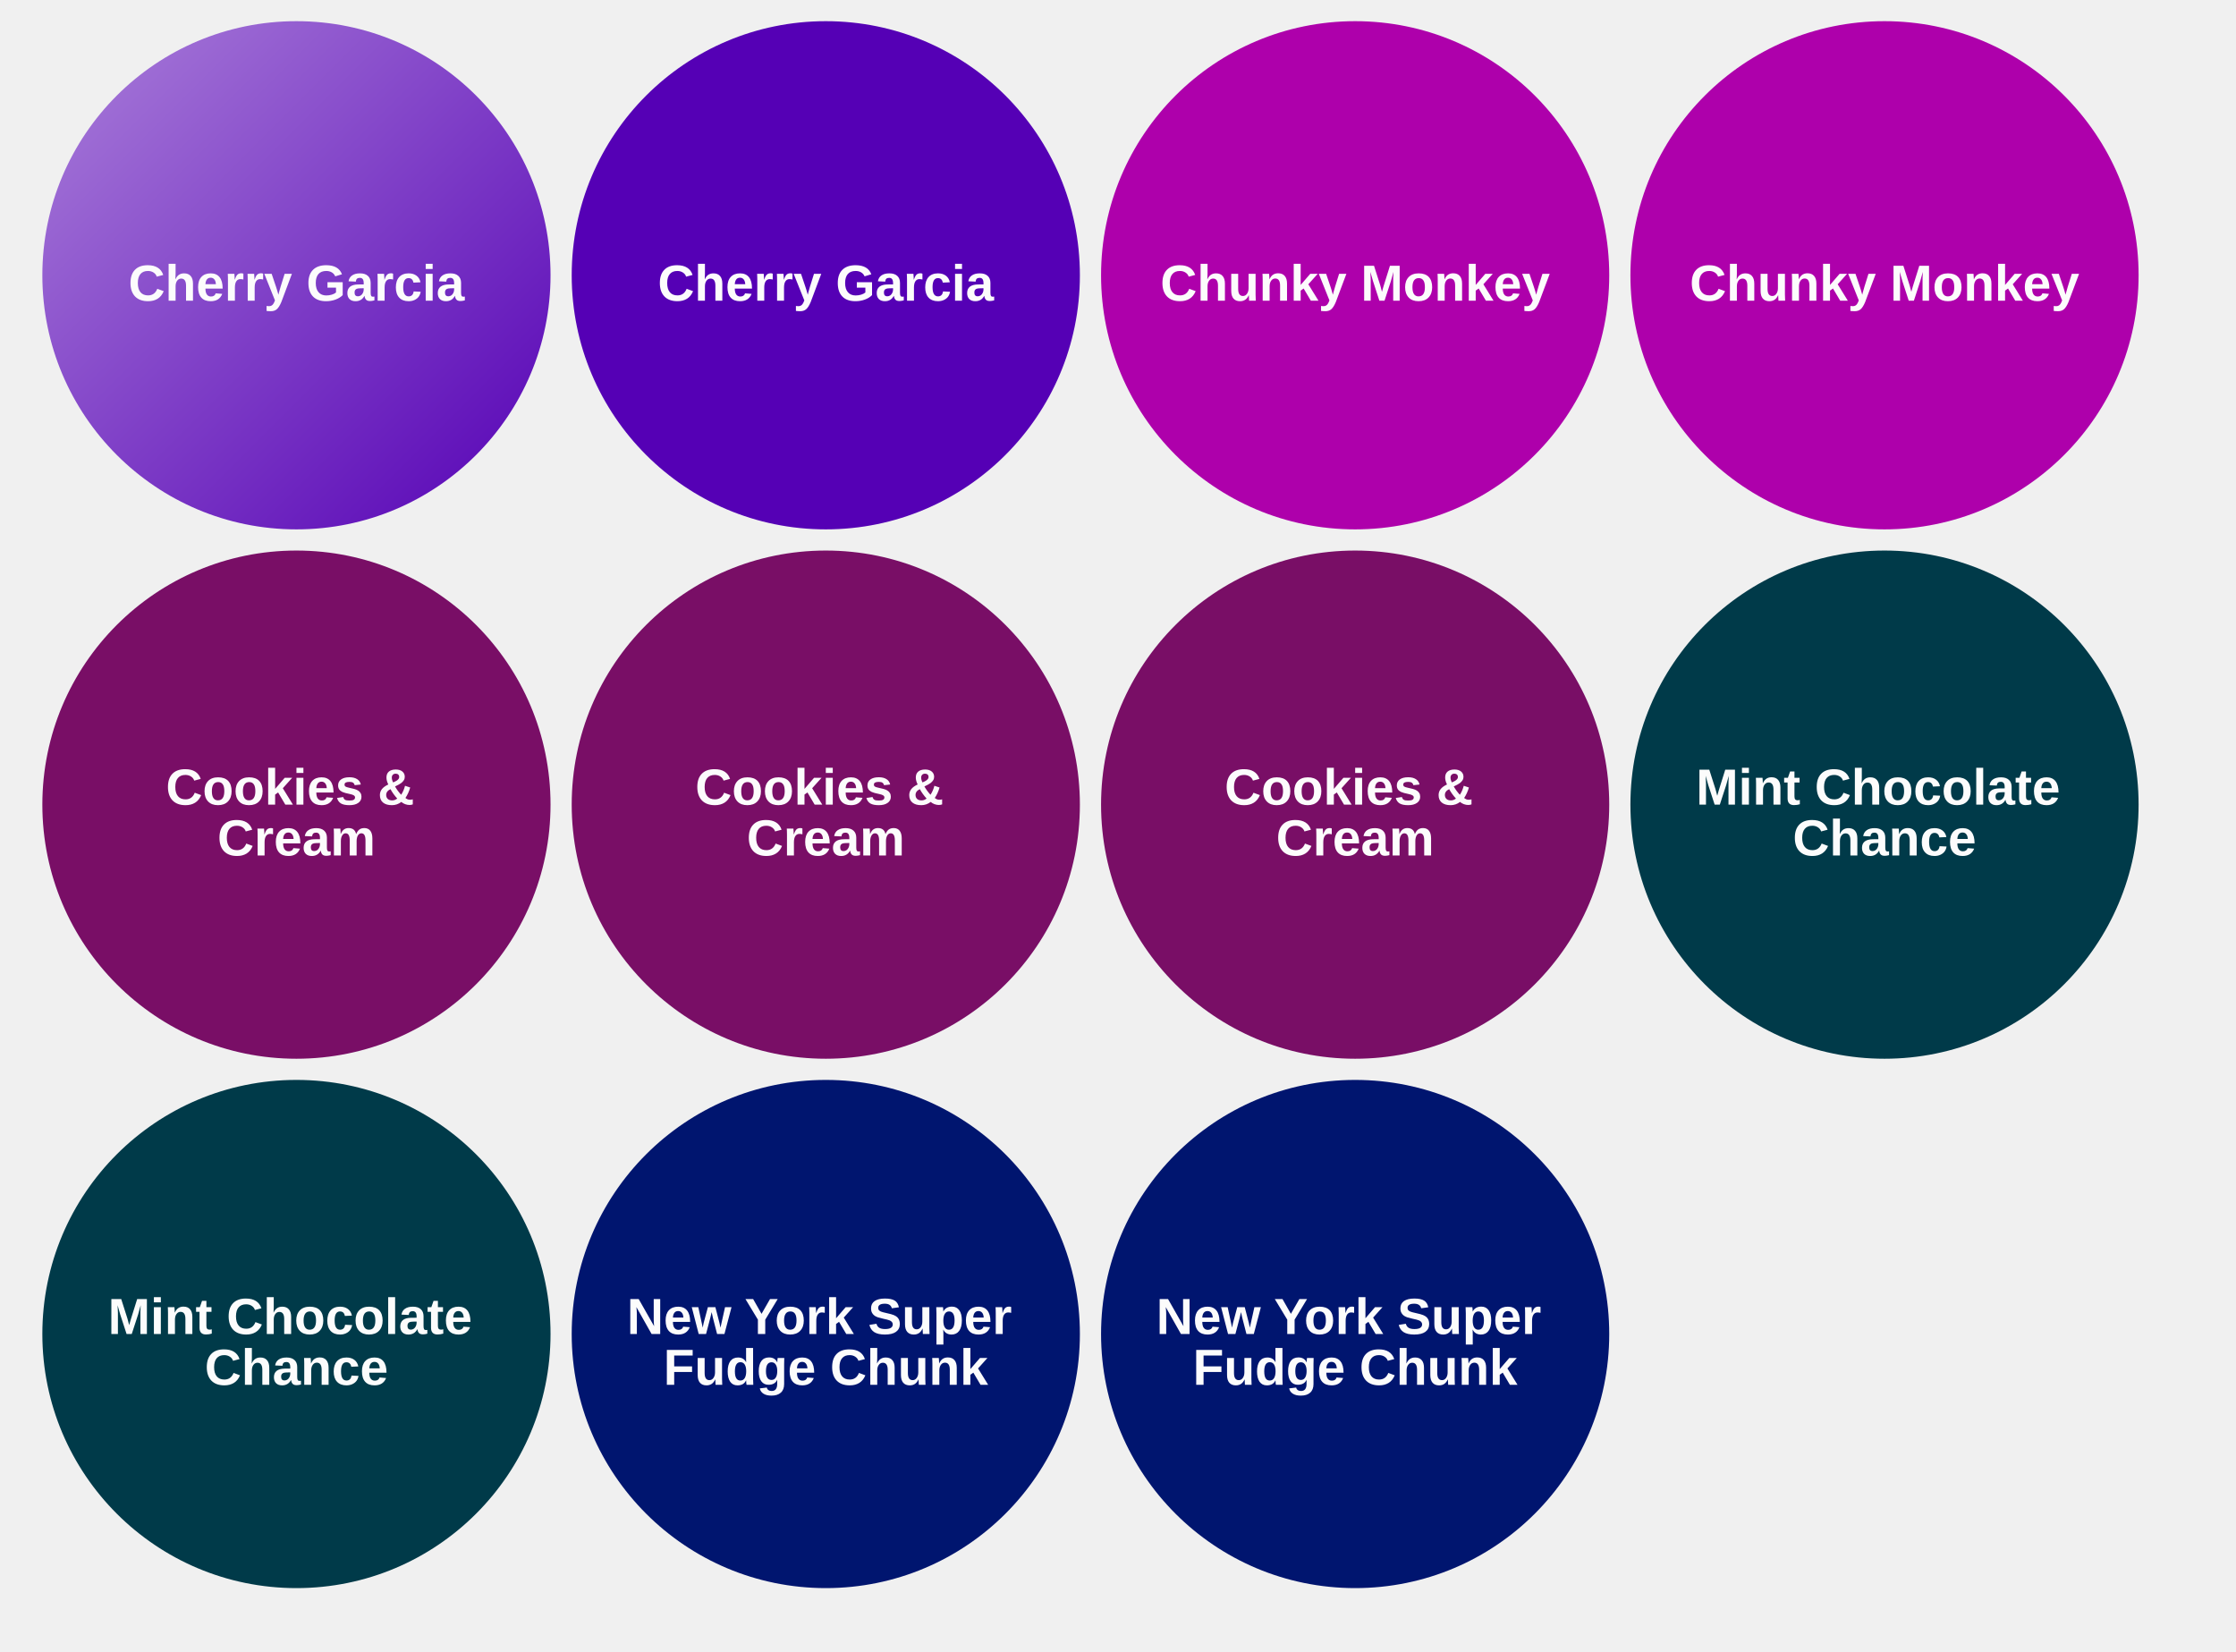
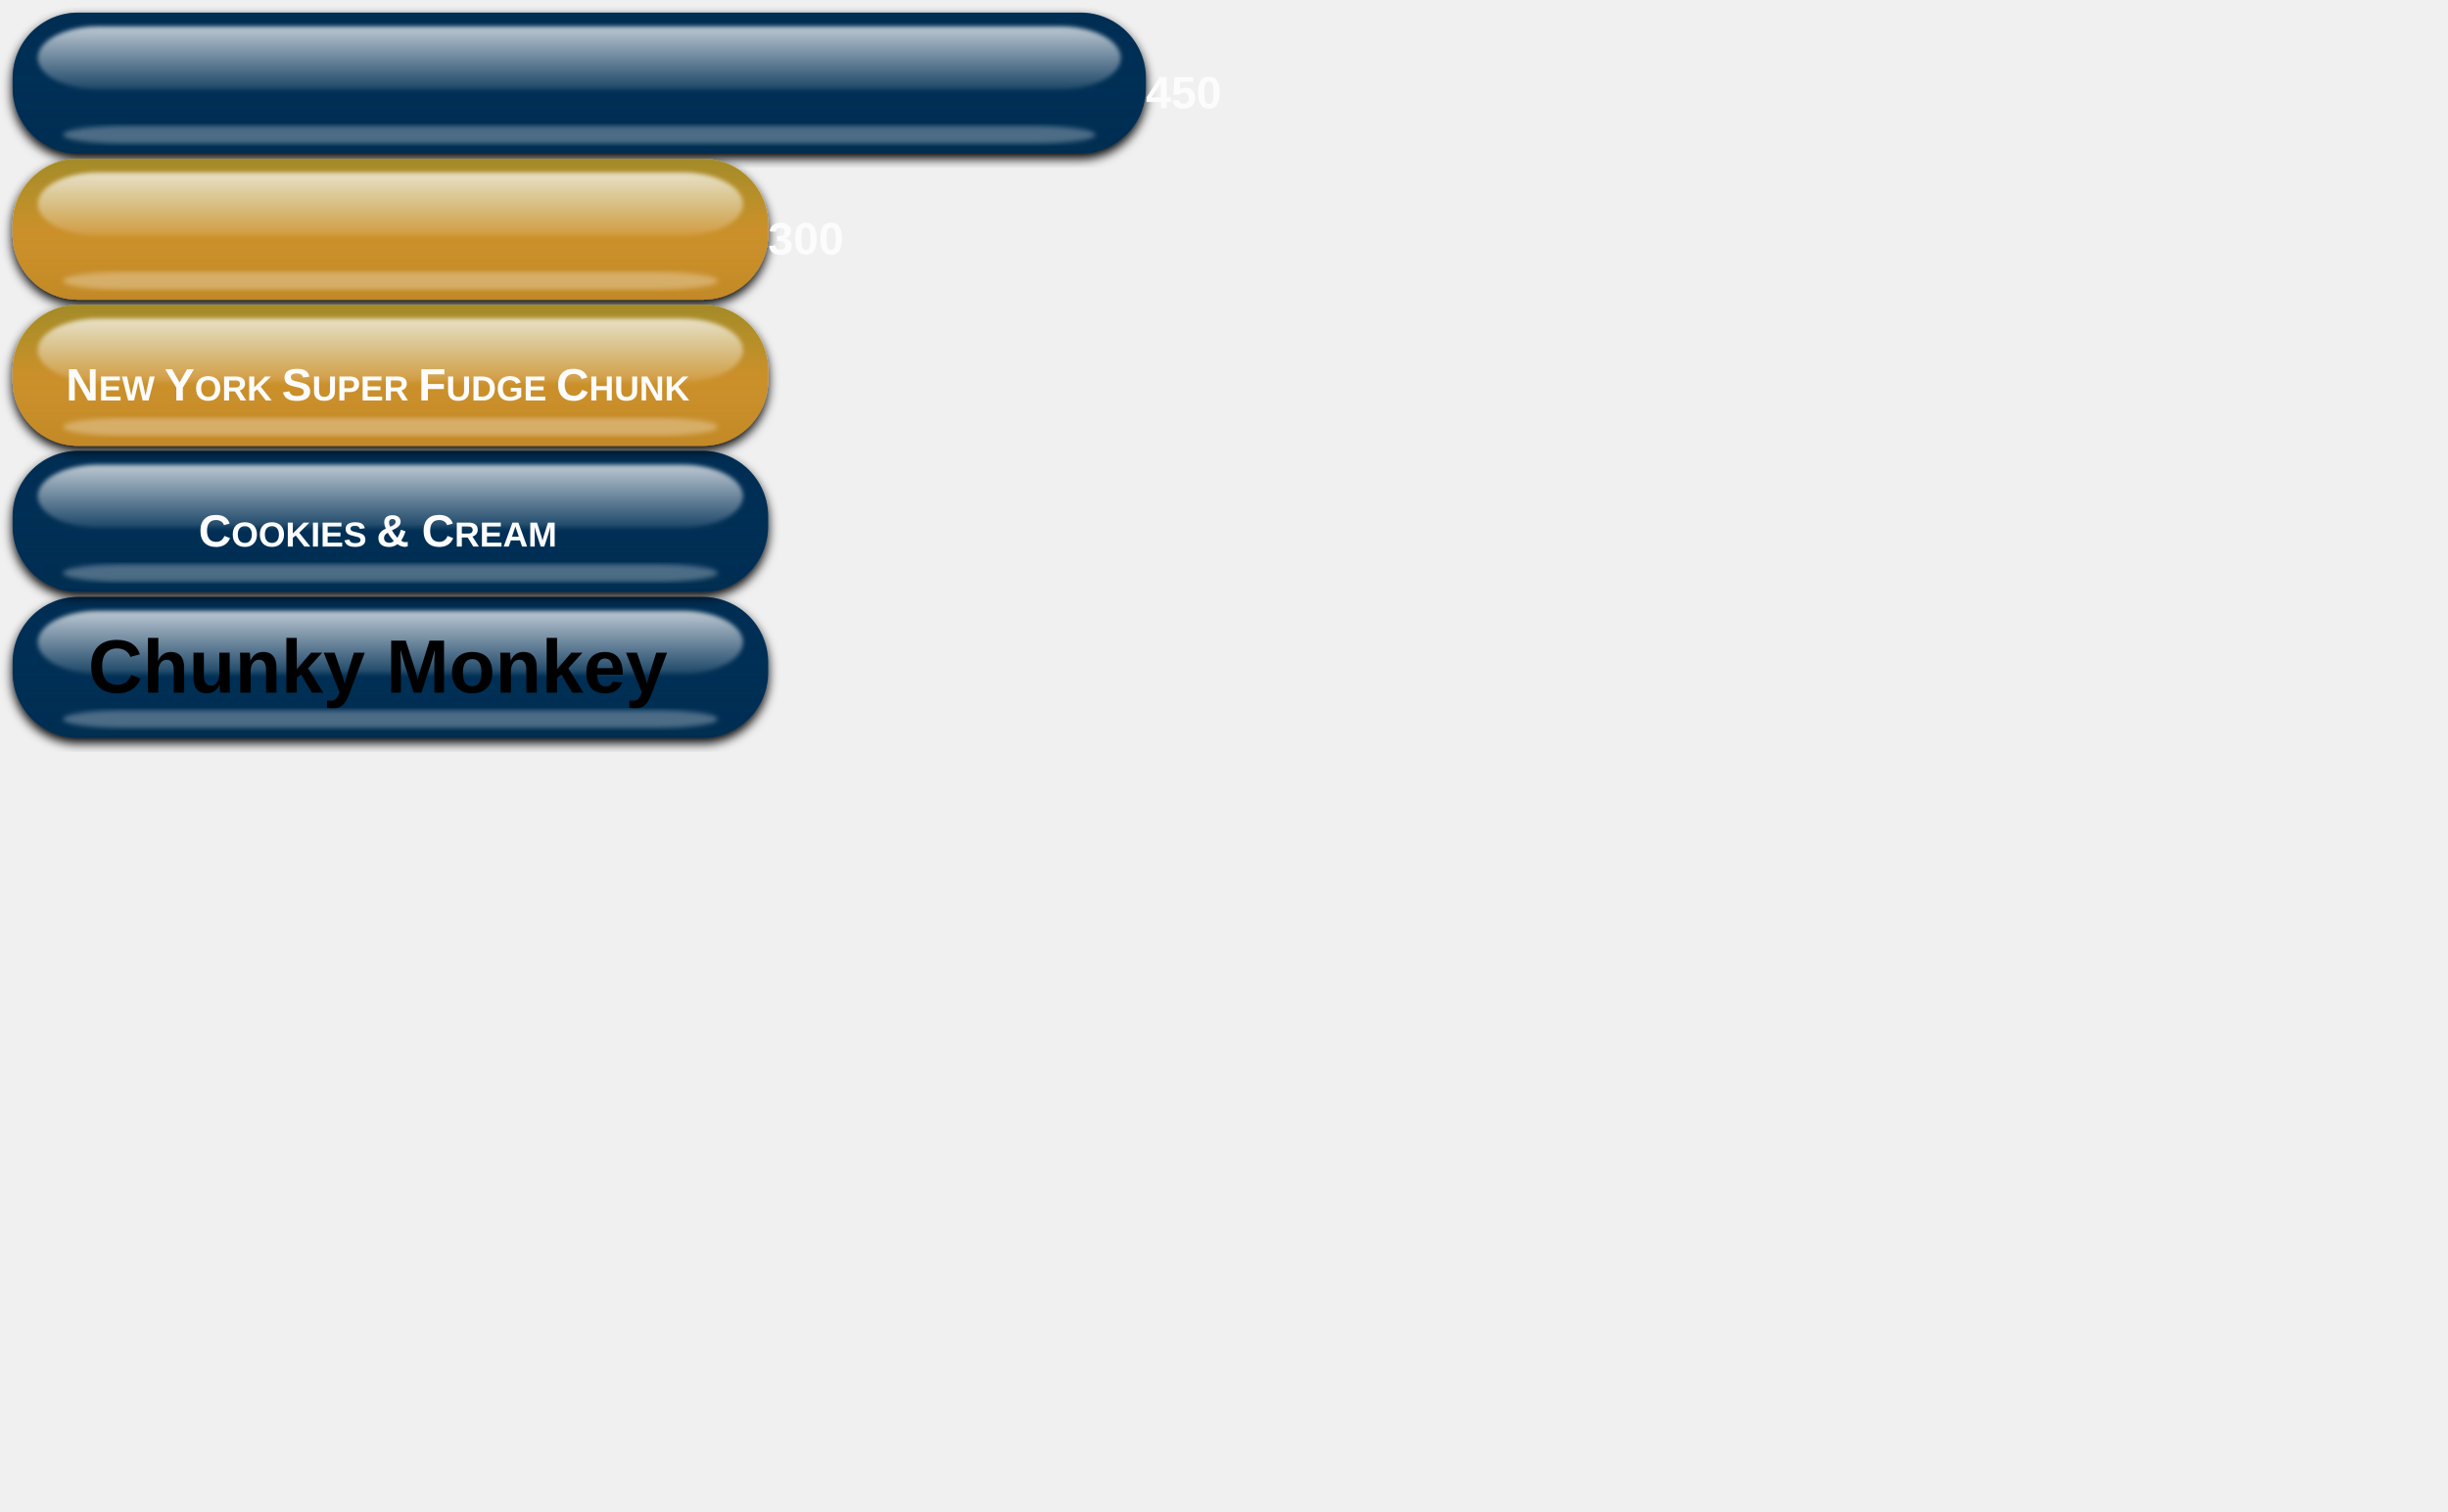
- <svg xmlns="http://www.w3.org/2000/svg" xmlns:xlink="http://www.w3.org/1999/xlink" width="528.0" height="390.0" viewBox="0 0 528.0 390.0" id="cf982374-b195-4049-ac51-fff2be38af93">
+ <svg xmlns="http://www.w3.org/2000/svg" width="972.0" height="600.0" viewBox="0 0 972.0 600.0" id="603fd491-4103-480e-bf77-5c0142454dfa" zoomAndPan="magnify" preserveAspectRatio="none">
  <defs>
    <filter id="Bevel2" filterUnits="objectBoundingBox" x="-10%" y="-10%" width="150%" height="150%">
      <feGaussianBlur in="SourceAlpha" stdDeviation="0.5" result="blur" />
      <feSpecularLighting in="blur" surfaceScale="5" specularConstant="0.5" specularExponent="10" result="specOut" lighting-color="white">
        <fePointLight x="-5000" y="-10000" z="0000" />
      </feSpecularLighting>
      <feComposite in="specOut" in2="SourceAlpha" operator="in" result="specOut2" />
      <feComposite in="SourceGraphic" in2="specOut2" operator="arithmetic" k1="0" k2="1" k3="1" k4="0" result="litPaint" />
    </filter>
    <filter id="buttonBlur">
      <feGaussianBlur in="SourceAlpha" stdDeviation="2" result="blur" />
      <feOffset in="blur" dy="2" result="offsetBlur" />
      <feMerge>
        <feMergeNode in="offsetBlur" />
        <feMergeNode in="SourceGraphic" />
      </feMerge>
    </filter>
    <linearGradient id="overlayGrad" gradientUnits="userSpaceOnUse" x1="95" y1="-20" x2="95" y2="70">
      <stop offset="0" stop-color="#000000" stop-opacity="0.5" />
      <stop offset="1" stop-color="#000000" stop-opacity="0" />
    </linearGradient>
    <filter id="topshineBlur">
      <feGaussianBlur stdDeviation="0.93" />
    </filter>
    <linearGradient id="topshineGrad" gradientUnits="userSpaceOnUse" x1="95" y1="0" x2="95" y2="40">
      <stop offset="0" stop-color="#ffffff" stop-opacity="1" />
      <stop offset="1" stop-color="#ffffff" stop-opacity="0" />
    </linearGradient>
    <filter id="bottomshine">
      <feGaussianBlur stdDeviation="0.95" />
    </filter>
    <filter id="Bevel2" filterUnits="objectBoundingBox" x="-10%" y="-10%" width="150%" height="150%">
      <feGaussianBlur in="SourceAlpha" stdDeviation="0.5" result="blur" />
      <feSpecularLighting in="blur" surfaceScale="5" specularConstant="0.5" specularExponent="10" result="specOut" lighting-color="white">
        <fePointLight x="-5000" y="-10000" z="0000" />
      </feSpecularLighting>
      <feComposite in="specOut" in2="SourceAlpha" operator="in" result="specOut2" />
      <feComposite in="SourceGraphic" in2="specOut2" operator="arithmetic" k1="0" k2="1" k3="1" k4="0" result="litPaint" />
    </filter>
-     <circle id="myCircle" cx="0" cy="0" r="60" class="card" stroke="black" stroke-width="1" />
-     <linearGradient id="btn_f1e43942-68dc-45fe-b492-479845ea4eae" x2="1" y2="1">
-       <stop class="stop1" offset="0%" stop-color="#aa7fda" />
-       <stop class="stop2" offset="50%" stop-color="#7f3fc7" />
-       <stop class="stop3" offset="100%" stop-color="#5500b5" />
-     </linearGradient>
-     <linearGradient id="btn_35c8c6e6-9e7a-4b9e-8b59-2b5b9d35266a" x2="1" y2="1">
-       <stop class="stop1" offset="0%" stop-color="#aa7fda" />
-       <stop class="stop2" offset="50%" stop-color="#7f3fc7" />
-       <stop class="stop3" offset="100%" stop-color="#5500b5" />
-     </linearGradient>
-     <linearGradient id="btn_0c9bbd11-175c-4b64-9918-776f5c998c56" x2="1" y2="1">
-       <stop class="stop1" offset="0%" stop-color="#d67fd5" />
-       <stop class="stop2" offset="50%" stop-color="#c23fc0" />
-       <stop class="stop3" offset="100%" stop-color="#ae00ab" />
-     </linearGradient>
-     <linearGradient id="btn_1b08347c-0dd1-49ab-a03c-eddff233a024" x2="1" y2="1">
-       <stop class="stop1" offset="0%" stop-color="#d67fd5" />
-       <stop class="stop2" offset="50%" stop-color="#c23fc0" />
-       <stop class="stop3" offset="100%" stop-color="#ae00ab" />
-     </linearGradient>
-     <linearGradient id="btn_7e33cbe7-5e64-4762-8cbb-98d94192d170" x2="1" y2="1">
-       <stop class="stop1" offset="0%" stop-color="#bc86b2" />
-       <stop class="stop2" offset="50%" stop-color="#9a4a8c" />
-       <stop class="stop3" offset="100%" stop-color="#790e66" />
-     </linearGradient>
-     <linearGradient id="btn_0787817d-d174-4162-9d59-e99f1e0ef364" x2="1" y2="1">
-       <stop class="stop1" offset="0%" stop-color="#bc86b2" />
-       <stop class="stop2" offset="50%" stop-color="#9a4a8c" />
-       <stop class="stop3" offset="100%" stop-color="#790e66" />
-     </linearGradient>
-     <linearGradient id="btn_a7cabede-efe8-4f56-a216-888e7a3e7925" x2="1" y2="1">
-       <stop class="stop1" offset="0%" stop-color="#bc86b2" />
-       <stop class="stop2" offset="50%" stop-color="#9a4a8c" />
-       <stop class="stop3" offset="100%" stop-color="#790e66" />
-     </linearGradient>
-     <linearGradient id="btn_0cea0178-fa36-4456-89d9-9e34cb49c113" x2="1" y2="1">
-       <stop class="stop1" offset="0%" stop-color="#7f9ca4" />
-       <stop class="stop2" offset="50%" stop-color="#3f6b76" />
-       <stop class="stop3" offset="100%" stop-color="#003a49" />
-     </linearGradient>
-     <linearGradient id="btn_a2d5f7ab-94fb-445c-a307-17bba0463f55" x2="1" y2="1">
-       <stop class="stop1" offset="0%" stop-color="#7f9ca4" />
-       <stop class="stop2" offset="50%" stop-color="#3f6b76" />
-       <stop class="stop3" offset="100%" stop-color="#003a49" />
-     </linearGradient>
-     <linearGradient id="btn_c897bba4-278e-4716-bab7-7ad3d3edd5d8" x2="1" y2="1">
-       <stop class="stop1" offset="0%" stop-color="#7f8ab7" />
-       <stop class="stop2" offset="50%" stop-color="#3f4f93" />
-       <stop class="stop3" offset="100%" stop-color="#00156f" />
-     </linearGradient>
-     <linearGradient id="btn_19c1302e-62d4-444b-ba20-01cb6629ce91" x2="1" y2="1">
-       <stop class="stop1" offset="0%" stop-color="#7f8ab7" />
-       <stop class="stop2" offset="50%" stop-color="#3f4f93" />
-       <stop class="stop3" offset="100%" stop-color="#00156f" />
+     <circle id="myCircle" cx="0" cy="0" r="60" class="card" stroke-width="1" />
+     <linearGradient x2="0%" y2="100%" id="btn_97bf177d-cc6a-4156-a8d5-2b2bd97d7356">
+       <stop stop-color="#004680" stop-opacity="1" offset="0%" />
+       <stop stop-color="#003b6b" stop-opacity="1" offset="50%" />
+       <stop stop-color="#002f55" stop-opacity="1" offset="100%" />
+     </linearGradient>
+     <linearGradient x2="0%" y2="100%" id="btn_d8df2b0c-3663-4075-969a-d67fdae36697">
+       <stop stop-color="#8efffe" stop-opacity="1" offset="0%" />
+       <stop stop-color="#77E4D4" stop-opacity="1" offset="50%" />
+       <stop stop-color="#5fb6a9" stop-opacity="1" offset="100%" />
+     </linearGradient>
+     <linearGradient x2="0%" y2="100%" id="btn_cea362b6-e82f-4c73-9671-a34833faa9c0">
+       <stop stop-color="#004680" stop-opacity="1" offset="0%" />
+       <stop stop-color="#003b6b" stop-opacity="1" offset="50%" />
+       <stop stop-color="#002f55" stop-opacity="1" offset="100%" />
+     </linearGradient>
+     <linearGradient x2="0%" y2="100%" id="btn_8096caf4-acb8-4f48-b81e-b967a9d8c45b">
+       <stop stop-color="#004680" stop-opacity="1" offset="0%" />
+       <stop stop-color="#003b6b" stop-opacity="1" offset="50%" />
+       <stop stop-color="#002f55" stop-opacity="1" offset="100%" />
+     </linearGradient>
+     <linearGradient x2="0%" y2="100%" id="btn_acb02f41-ea2c-4aa8-ac16-6f131bed4ace">
+       <stop class="stop1" offset="0%" stop-color="#ffd93e" />
+       <stop class="stop2" offset="50%" stop-color="#FFB534" />
+       <stop class="stop3" offset="100%" stop-color="#cc9029" />
    </linearGradient>
    <path id="outerBox" fill="#ffffff" d="M 0 18.0 A 18.0 18.0 0 0 1 18.0 0 L 282.0 0 A 18.0 18.0 0 0 1 300.0 18.0 L 300.0 382.0 A 18.0 18.0 0 0 1 282.0 400.0 L 18.0 400.0 A 18.0 18.0 0 0 1 0 382.0 Z">
            </path>
    <g id="topTextBox">
      <path fill="#ffffff" d="M 0 18.0 A 18.0 18.0 0 0 1 18.0 0 L 282.0 0 A 18.0 18.0 0 0 1 300.0 18.0 L 300.0 95.5 A 0.0 0.0 0 0 1 300.0 95.5 L 0.0 95.5 A 0.0 0.0 0 0 1 0 95.5 Z" />
    </g>
    <path id="bottomTextBox" d="M 0 0.0 A 0.0 0.0 0 0 1 0.0 0 L 300.0 0 A 0.0 0.0 0 0 1 300.0 0.0 L 300.0 95.5 A 0.0 0.0 0 0 1 300.0 95.5 L 0.0 95.5 A 0.0 0.0 0 0 1 0 95.5 Z" />
    <path id="singleBox" d="M 0 18.0 A 18.0 18.0 0 0 1 18.0 0 L 282.0 0 A 18.0 18.0 0 0 1 300.0 18.0 L 300.0 191.0 A 0.0 0.0 0 0 1 300.0 191.0 L 0.0 191.0 A 0.0 0.0 0 0 1 0 191.0 Z" />
+     <style>.glass:after, .glass:before {
+             content: "";
+             display: block;
+             position: absolute
+         }
+ 
+         .glass {
+             overflow: hidden;
+             color: #fff;
+             text-shadow: 0 1px 2px rgba(0, 0, 0, .7);
+             background-image: radial-gradient(circle at center, rgba(0, 167, 225, .25), rgba(0, 110, 149, .5));
+             box-shadow: 0 5px 10px rgba(0, 0, 0, .75), inset 0 0 0 2px rgba(0, 0, 0, .3), inset 0 -6px 6px -3px rgba(0, 129, 174, .2);
+             position: relative
+         }
+ 
+         .glass:after {
+             background: rgba(0, 167, 225, .2);
+             z-index: 0;
+             height: 100%;
+             width: 100%;
+             top: 0;
+             left: 0;
+             backdrop-filter: blur(3px) saturate(400%);
+             -webkit-backdrop-filter: blur(3px) saturate(400%)
+         }
+ 
+         .glass:before {
+             width: calc(100% - 4px);
+             height: 35px;
+             background-image: linear-gradient(rgba(255, 255, 255, .7), rgba(255, 255, 255, 0));
+             top: 2px;
+             left: 2px;
+             border-radius: 30px 30px 200px 200px;
+             opacity: .7
+         }
+ 
+         .glass:hover {
+             text-shadow: 0 1px 2px rgba(0, 0, 0, .9)
+         }
+ 
+         .glass:hover:before {
+             opacity: 1
+         }
+ 
+         .glass:active {
+             text-shadow: 0 0 2px rgba(0, 0, 0, .9);
+             box-shadow: 0 3px 8px rgba(0, 0, 0, .75), inset 0 0 0 2px rgba(0, 0, 0, .3), inset 0 -6px 6px -3px rgba(0, 129, 174, .2)
+         }
+ 
+         .glass:active:before {
+             height: 25px
+         }
+ 
+         .raise {
+             pointer-events: bounding-box;
+             opacity: 1;
+             filter: drop-shadow(3px 5px 2px rgb(0 0 0 / 0.4));
+         }
+ 
+         .raise:hover {
+             stroke: gold;
+             stroke-width: 3px;
+             opacity: 0.9;
+         }
+ 
+         .basecard {
+             -webkit-filter: drop-shadow(3px 3px 2px rgba(0, 0, 0, .3));
+             filter: drop-shadow(3px 3px 2px rgba(0, 0, 0, .3));
+         }
+ 
+         .basecard:hover {
+             cursor: pointer;
+             stroke-width: 3;
+             stroke-dasharray: 8;
+         }
+ 
+         .btn_97bf177d-cc6a-4156-a8d5-2b2bd97d7356_cls {
+             fill: url(#btn_97bf177d-cc6a-4156-a8d5-2b2bd97d7356);
+         }
+ 
+         .btn_d8df2b0c-3663-4075-969a-d67fdae36697_cls {
+             fill: url(#btn_d8df2b0c-3663-4075-969a-d67fdae36697);
+         }
+ 
+         .btn_cea362b6-e82f-4c73-9671-a34833faa9c0_cls {
+             fill: url(#btn_cea362b6-e82f-4c73-9671-a34833faa9c0);
+         }
+ 
+         .btn_8096caf4-acb8-4f48-b81e-b967a9d8c45b_cls {
+             fill: url(#btn_8096caf4-acb8-4f48-b81e-b967a9d8c45b);
+         }
+ 
+         .btn_acb02f41-ea2c-4aa8-ac16-6f131bed4ace_cls {
+             fill: url(#btn_acb02f41-ea2c-4aa8-ac16-6f131bed4ace);
+         }
+ 
+         .shape {
+             stroke: black;
+         }
+ 
+         .mybox:hover {
+             -webkit-animation: 0.5s draw linear forwards;
+             animation: 0.5s draw linear forwards;
+         }
+ 
+         @keyframes draw {
+             0% {
+                 stroke-dasharray: 140 540;
+                 stroke-dashoffset: -474;
+                 stroke-width: 3px;
+             }
+             100% {
+                 stroke-dasharray: 760;
+                 stroke-dashoffset: 0;
+                 stroke-width: 5px;
+             }
+         }
+ 
+         .linkText {
+             fill: #000000;
+             font-size: 15px;
+             font-family: "Inter var", system-ui, "Helvetica Neue", Helvetica, Arial, sans-serif;
+             font-weight: normal;
+             cursor: pointer;
+         }
+ 
+         .linkText:hover {
+             fill: #ea0606;
+             border: #d2ddec solid;
+         }
+ 
+         .linkTextDark {
+             fill: #fcfcfc;
+             font-size: 15px;
+             font-family: "Inter var", system-ui, "Helvetica Neue", Helvetica, Arial, sans-serif;
+             font-weight: normal;
+             cursor: pointer;
+         }
+ 
+         .linkText:hover {
+             fill: #ea0606;
+             border: #d2ddec solid;
+         }</style>
  </defs>
  <g transform="scale(1.0)">
-     <g transform="translate(70,65)" cursor="pointer">
-       <a xlink:href="https://www.amazon.com" target="_top">
-         <use x="0" y="0" xlink:href="#myCircle" class="raise btn_f1e43942-68dc-45fe-b492-479845ea4eae_cls" fill="url(#btn_f1e43942-68dc-45fe-b492-479845ea4eae)" stroke-width="2" stroke="gold" stroke-dasharray="2000" stroke-dashoffset="2000">
-           <animate id="p2" attributeName="stroke-dashoffset" begin="mouseover" end="mouseout" values="2037;0;2037" dur="5.5s" calcMode="linear" repeatCount="indefinite" />
-         </use>
-         <text x="0" y="-6" text-anchor="middle">
-           <tspan x="0" dy="12" style="font-family: Arial, Helvetica, sans-serif; font-size: 12px; fill: #fcfcfc; letter-spacing: normal;font-weight: bold;">
-                         Cherry Garcia
-                     </tspan>
-         </text>
-       </a>
-     </g>
-     <g transform="translate(195,65)" cursor="pointer">
-       <a xlink:href="https://www.amazon.com" target="_top">
-         <use x="0" y="0" xlink:href="#myCircle" class="raise btn_35c8c6e6-9e7a-4b9e-8b59-2b5b9d35266a_cls" fill="#5500b5" stroke-width="2" stroke="gold" stroke-dasharray="2000" stroke-dashoffset="2000">
-           <animate id="p2" attributeName="stroke-dashoffset" begin="mouseover" end="mouseout" values="2037;0;2037" dur="5.5s" calcMode="linear" repeatCount="indefinite" />
-         </use>
-         <text x="0" y="-6" text-anchor="middle">
-           <tspan x="0" dy="12" style="font-family: Arial, Helvetica, sans-serif; font-size: 12px; fill: #fcfcfc; letter-spacing: normal;font-weight: bold;">
-                         Cherry Garcia
-                     </tspan>
-         </text>
-       </a>
-     </g>
-     <g transform="translate(320,65)" cursor="pointer">
-       <a xlink:href="https://www.facebook.com" target="_top">
-         <use x="0" y="0" xlink:href="#myCircle" class="raise btn_0c9bbd11-175c-4b64-9918-776f5c998c56_cls" fill="#ae00ab" stroke-width="2" stroke="gold" stroke-dasharray="2000" stroke-dashoffset="2000">
-           <animate id="p2" attributeName="stroke-dashoffset" begin="mouseover" end="mouseout" values="2037;0;2037" dur="5.5s" calcMode="linear" repeatCount="indefinite" />
-         </use>
-         <text x="0" y="-6" text-anchor="middle">
-           <tspan x="0" dy="12" style="font-family: Arial, Helvetica, sans-serif; font-size: 12px; fill: #fcfcfc; letter-spacing: normal;font-weight: bold;">
-                         Chunky Monkey
-                     </tspan>
-         </text>
-       </a>
-     </g>
-     <g transform="translate(445,65)" cursor="pointer">
-       <a xlink:href="https://www.facebook.com" target="_top">
-         <use x="0" y="0" xlink:href="#myCircle" class="raise btn_1b08347c-0dd1-49ab-a03c-eddff233a024_cls" fill="#ae00ab" stroke-width="2" stroke="gold" stroke-dasharray="2000" stroke-dashoffset="2000">
-           <animate id="p2" attributeName="stroke-dashoffset" begin="mouseover" end="mouseout" values="2037;0;2037" dur="5.5s" calcMode="linear" repeatCount="indefinite" />
-         </use>
-         <text x="0" y="-6" text-anchor="middle">
-           <tspan x="0" dy="12" style="font-family: Arial, Helvetica, sans-serif; font-size: 12px; fill: #fcfcfc; letter-spacing: normal;font-weight: bold;">
-                         Chunky Monkey
-                     </tspan>
-         </text>
-       </a>
-     </g>
-     <g transform="translate(70,190)" cursor="pointer">
-       <a xlink:href="https://www.apple.com" target="_top">
-         <use x="0" y="0" xlink:href="#myCircle" class="raise btn_7e33cbe7-5e64-4762-8cbb-98d94192d170_cls" fill="#790e66" stroke-width="2" stroke="gold" stroke-dasharray="2000" stroke-dashoffset="2000">
-           <animate id="p2" attributeName="stroke-dashoffset" begin="mouseover" end="mouseout" values="2037;0;2037" dur="5.5s" calcMode="linear" repeatCount="indefinite" />
-         </use>
-         <text x="0" y="-12" text-anchor="middle">
-           <tspan x="0" dy="12" style="font-family: Arial, Helvetica, sans-serif; font-size: 12px; fill: #fcfcfc; letter-spacing: normal;font-weight: bold;">
-                         Cookies &amp;
-                     </tspan>
-           <tspan x="0" dy="12" style="font-family: Arial, Helvetica, sans-serif; font-size: 12px; fill: #fcfcfc; letter-spacing: normal;font-weight: bold;">
-                         Cream
-                     </tspan>
-         </text>
-       </a>
-     </g>
-     <g transform="translate(195,190)" cursor="pointer">
-       <a xlink:href="https://www.apple.com" target="_top">
-         <use x="0" y="0" xlink:href="#myCircle" class="raise btn_0787817d-d174-4162-9d59-e99f1e0ef364_cls" fill="#790e66" stroke-width="2" stroke="gold" stroke-dasharray="2000" stroke-dashoffset="2000">
-           <animate id="p2" attributeName="stroke-dashoffset" begin="mouseover" end="mouseout" values="2037;0;2037" dur="5.5s" calcMode="linear" repeatCount="indefinite" />
-         </use>
-         <text x="0" y="-12" text-anchor="middle">
-           <tspan x="0" dy="12" style="font-family: Arial, Helvetica, sans-serif; font-size: 12px; fill: #fcfcfc; letter-spacing: normal;font-weight: bold;">
-                         Cookies &amp;
-                     </tspan>
-           <tspan x="0" dy="12" style="font-family: Arial, Helvetica, sans-serif; font-size: 12px; fill: #fcfcfc; letter-spacing: normal;font-weight: bold;">
-                         Cream
-                     </tspan>
-         </text>
-       </a>
-     </g>
-     <g transform="translate(320,190)" cursor="pointer">
-       <a xlink:href="https://www.apple.com" target="_top">
-         <use x="0" y="0" xlink:href="#myCircle" class="raise btn_a7cabede-efe8-4f56-a216-888e7a3e7925_cls" fill="#790e66" stroke-width="2" stroke="gold" stroke-dasharray="2000" stroke-dashoffset="2000">
-           <animate id="p2" attributeName="stroke-dashoffset" begin="mouseover" end="mouseout" values="2037;0;2037" dur="5.5s" calcMode="linear" repeatCount="indefinite" />
-         </use>
-         <text x="0" y="-12" text-anchor="middle">
-           <tspan x="0" dy="12" style="font-family: Arial, Helvetica, sans-serif; font-size: 12px; fill: #fcfcfc; letter-spacing: normal;font-weight: bold;">
-                         Cookies &amp;
-                     </tspan>
-           <tspan x="0" dy="12" style="font-family: Arial, Helvetica, sans-serif; font-size: 12px; fill: #fcfcfc; letter-spacing: normal;font-weight: bold;">
-                         Cream
-                     </tspan>
-         </text>
-       </a>
-     </g>
-     <g transform="translate(445,190)" cursor="pointer">
-       <a xlink:href="https://www.google.com" target="_top">
-         <use x="0" y="0" xlink:href="#myCircle" class="raise btn_0cea0178-fa36-4456-89d9-9e34cb49c113_cls" fill="#003a49" stroke-width="2" stroke="gold" stroke-dasharray="2000" stroke-dashoffset="2000">
-           <animate id="p2" attributeName="stroke-dashoffset" begin="mouseover" end="mouseout" values="2037;0;2037" dur="5.5s" calcMode="linear" repeatCount="indefinite" />
-         </use>
-         <text x="0" y="-12" text-anchor="middle">
-           <tspan x="0" dy="12" style="font-family: Arial, Helvetica, sans-serif; font-size: 12px; fill: #fcfcfc; letter-spacing: normal;font-weight: bold;">
-                         Mint Chocolate
-                     </tspan>
-           <tspan x="0" dy="12" style="font-family: Arial, Helvetica, sans-serif; font-size: 12px; fill: #fcfcfc; letter-spacing: normal;font-weight: bold;">
-                         Chance
-                     </tspan>
-         </text>
-       </a>
-     </g>
-     <g transform="translate(70,315)" cursor="pointer">
-       <a xlink:href="https://www.google.com" target="_top">
-         <use x="0" y="0" xlink:href="#myCircle" class="raise btn_a2d5f7ab-94fb-445c-a307-17bba0463f55_cls" fill="#003a49" stroke-width="2" stroke="gold" stroke-dasharray="2000" stroke-dashoffset="2000">
-           <animate id="p2" attributeName="stroke-dashoffset" begin="mouseover" end="mouseout" values="2037;0;2037" dur="5.5s" calcMode="linear" repeatCount="indefinite" />
-         </use>
-         <text x="0" y="-12" text-anchor="middle">
-           <tspan x="0" dy="12" style="font-family: Arial, Helvetica, sans-serif; font-size: 12px; fill: #fcfcfc; letter-spacing: normal;font-weight: bold;">
-                         Mint Chocolate
-                     </tspan>
-           <tspan x="0" dy="12" style="font-family: Arial, Helvetica, sans-serif; font-size: 12px; fill: #fcfcfc; letter-spacing: normal;font-weight: bold;">
-                         Chance
-                     </tspan>
-         </text>
-       </a>
-     </g>
-     <g transform="translate(195,315)" cursor="pointer">
-       <a xlink:href="https://www.microsoft.com" target="_top">
-         <use x="0" y="0" xlink:href="#myCircle" class="raise btn_c897bba4-278e-4716-bab7-7ad3d3edd5d8_cls" fill="#00156f" stroke-width="2" stroke="gold" stroke-dasharray="2000" stroke-dashoffset="2000">
-           <animate id="p2" attributeName="stroke-dashoffset" begin="mouseover" end="mouseout" values="2037;0;2037" dur="5.5s" calcMode="linear" repeatCount="indefinite" />
-         </use>
-         <text x="0" y="-12" text-anchor="middle">
-           <tspan x="0" dy="12" style="font-family: Arial, Helvetica, sans-serif; font-size: 12px; fill: #fcfcfc; letter-spacing: normal;font-weight: bold;">
-                         New York Super
-                     </tspan>
-           <tspan x="0" dy="12" style="font-family: Arial, Helvetica, sans-serif; font-size: 12px; fill: #fcfcfc; letter-spacing: normal;font-weight: bold;">
-                         Fudge Chunk
-                     </tspan>
-         </text>
-       </a>
-     </g>
-     <g transform="translate(320,315)" cursor="pointer">
-       <a xlink:href="https://www.microsoft.com" target="_top">
-         <use x="0" y="0" xlink:href="#myCircle" class="raise btn_19c1302e-62d4-444b-ba20-01cb6629ce91_cls" fill="#00156f" stroke-width="2" stroke="gold" stroke-dasharray="2000" stroke-dashoffset="2000">
-           <animate id="p2" attributeName="stroke-dashoffset" begin="mouseover" end="mouseout" values="2037;0;2037" dur="5.5s" calcMode="linear" repeatCount="indefinite" />
-         </use>
-         <text x="0" y="-12" text-anchor="middle">
-           <tspan x="0" dy="12" style="font-family: Arial, Helvetica, sans-serif; font-size: 12px; fill: #fcfcfc; letter-spacing: normal;font-weight: bold;">
-                         New York Super
-                     </tspan>
-           <tspan x="0" dy="12" style="font-family: Arial, Helvetica, sans-serif; font-size: 12px; fill: #fcfcfc; letter-spacing: normal;font-weight: bold;">
-                         Fudge Chunk
-                     </tspan>
-         </text>
-       </a>
+     <g role="button" cursor="pointer" transform="translate(0, 0)">
+       <rect id="button" x="5" y="5" width="450" height="56" ry="26" rx="26" class="btn_97bf177d-cc6a-4156-a8d5-2b2bd97d7356_cls" filter="url(#buttonBlur)" />
+       <rect id="buttongrad" x="5" y="5" width="450" height="56" ry="26" rx="26" fill="url(#overlayGrad)" />
+       <rect id="buttontop" x="15" y="10.5" width="430" height="25" ry="24" rx="24" fill="url(#topshineGrad)" filter="url(#topshineBlur)" />
+       <rect id="buttonbottom" x="25" y="50" width="410" height="7" fill="#ffffff" ry="24" rx="24" fill-opacity="0.3" filter="url(#bottomshine)" />
+       <text id="label" x="455" y="43" text-anchor="start" style="font-family: Arial, Helvetica, sans-serif; font-size: 18px; fill: #fcfcfc; font-weight: 700; font-style: normal; font-variant: small-caps; font-decoration: underline yellow 3px;">
+                    450
+                 </text>
+     </g>
+     <g role="button" cursor="pointer" transform="translate(0, 232)">
+       <rect id="button" x="5" y="5" width="300" height="56" ry="26" rx="26" class="btn_cea362b6-e82f-4c73-9671-a34833faa9c0_cls" filter="url(#buttonBlur)" />
+       <rect id="buttongrad" x="5" y="5" width="300" height="56" ry="26" rx="26" fill="url(#overlayGrad)" />
+       <rect id="buttontop" x="15" y="10.5" width="280" height="25" ry="24" rx="24" fill="url(#topshineGrad)" filter="url(#topshineBlur)" />
+       <rect id="buttonbottom" x="25" y="50" width="260" height="7" fill="#ffffff" ry="24" rx="24" fill-opacity="0.3" filter="url(#bottomshine)" />
+       <text id="label" x="150" y="43" text-anchor="middle" style="font-family: Arial, Helvetica, sans-serif; font-size: 30px; fill: #000000; letter-spacing: normal;font-weight: bold;">
+                     Chunky Monkey
+                 </text>
+     </g>
+     <g role="button" cursor="pointer" transform="translate(0, 174)">
+       <rect id="button" x="5" y="5" width="300" height="56" ry="26" rx="26" class="btn_cea362b6-e82f-4c73-9671-a34833faa9c0_cls" filter="url(#buttonBlur)" />
+       <rect id="buttongrad" x="5" y="5" width="300" height="56" ry="26" rx="26" fill="url(#overlayGrad)" />
+       <rect id="buttontop" x="15" y="10.5" width="280" height="25" ry="24" rx="24" fill="url(#topshineGrad)" filter="url(#topshineBlur)" />
+       <rect id="buttonbottom" x="25" y="50" width="260" height="7" fill="#ffffff" ry="24" rx="24" fill-opacity="0.3" filter="url(#bottomshine)" />
+       <text id="label" x="150" y="43" text-anchor="middle" style="font-family: Arial, Helvetica, sans-serif; font-size: 18px; fill: #fcfcfc; font-weight: 700; font-style: normal; font-variant: small-caps; font-decoration: underline yellow 3px;">
+                     Cookies &amp; Cream
+                 </text>
+     </g>
+     <g role="button" cursor="pointer" transform="translate(0, 58)">
+       <rect id="button" x="5" y="5" width="300" height="56" ry="26" rx="26" class="btn_acb02f41-ea2c-4aa8-ac16-6f131bed4ace_cls" filter="url(#buttonBlur)" />
+       <rect id="buttongrad" x="5" y="5" width="300" height="56" ry="26" rx="26" fill="url(#overlayGrad)" />
+       <rect id="buttontop" x="15" y="10.5" width="280" height="25" ry="24" rx="24" fill="url(#topshineGrad)" filter="url(#topshineBlur)" />
+       <rect id="buttonbottom" x="25" y="50" width="260" height="7" fill="#ffffff" ry="24" rx="24" fill-opacity="0.3" filter="url(#bottomshine)" />
+       <text id="label" x="305" y="43" text-anchor="start" style="font-family: Arial, Helvetica, sans-serif; font-size: 18px; fill: #fcfcfc; font-weight: 700; font-style: normal; font-variant: small-caps; font-decoration: underline yellow 3px;">
+                     300
+                 </text>
+     </g>
+     <g role="button" cursor="pointer" transform="translate(0, 116)">
+       <rect id="button" x="5" y="5" width="300" height="56" ry="26" rx="26" class="btn_acb02f41-ea2c-4aa8-ac16-6f131bed4ace_cls" filter="url(#buttonBlur)" />
+       <rect id="buttongrad" x="5" y="5" width="300" height="56" ry="26" rx="26" fill="url(#overlayGrad)" />
+       <rect id="buttontop" x="15" y="10.5" width="280" height="25" ry="24" rx="24" fill="url(#topshineGrad)" filter="url(#topshineBlur)" />
+       <rect id="buttonbottom" x="25" y="50" width="260" height="7" fill="#ffffff" ry="24" rx="24" fill-opacity="0.3" filter="url(#bottomshine)" />
+       <text id="label" x="150" y="43" text-anchor="middle" style="font-family: Arial, Helvetica, sans-serif; font-size: 18px; fill: #fcfcfc; font-weight: 700; font-style: normal; font-variant: small-caps; font-decoration: underline yellow 3px;">
+                     New York Super Fudge Chunk
+                 </text>
    </g>
  </g>
</svg>
